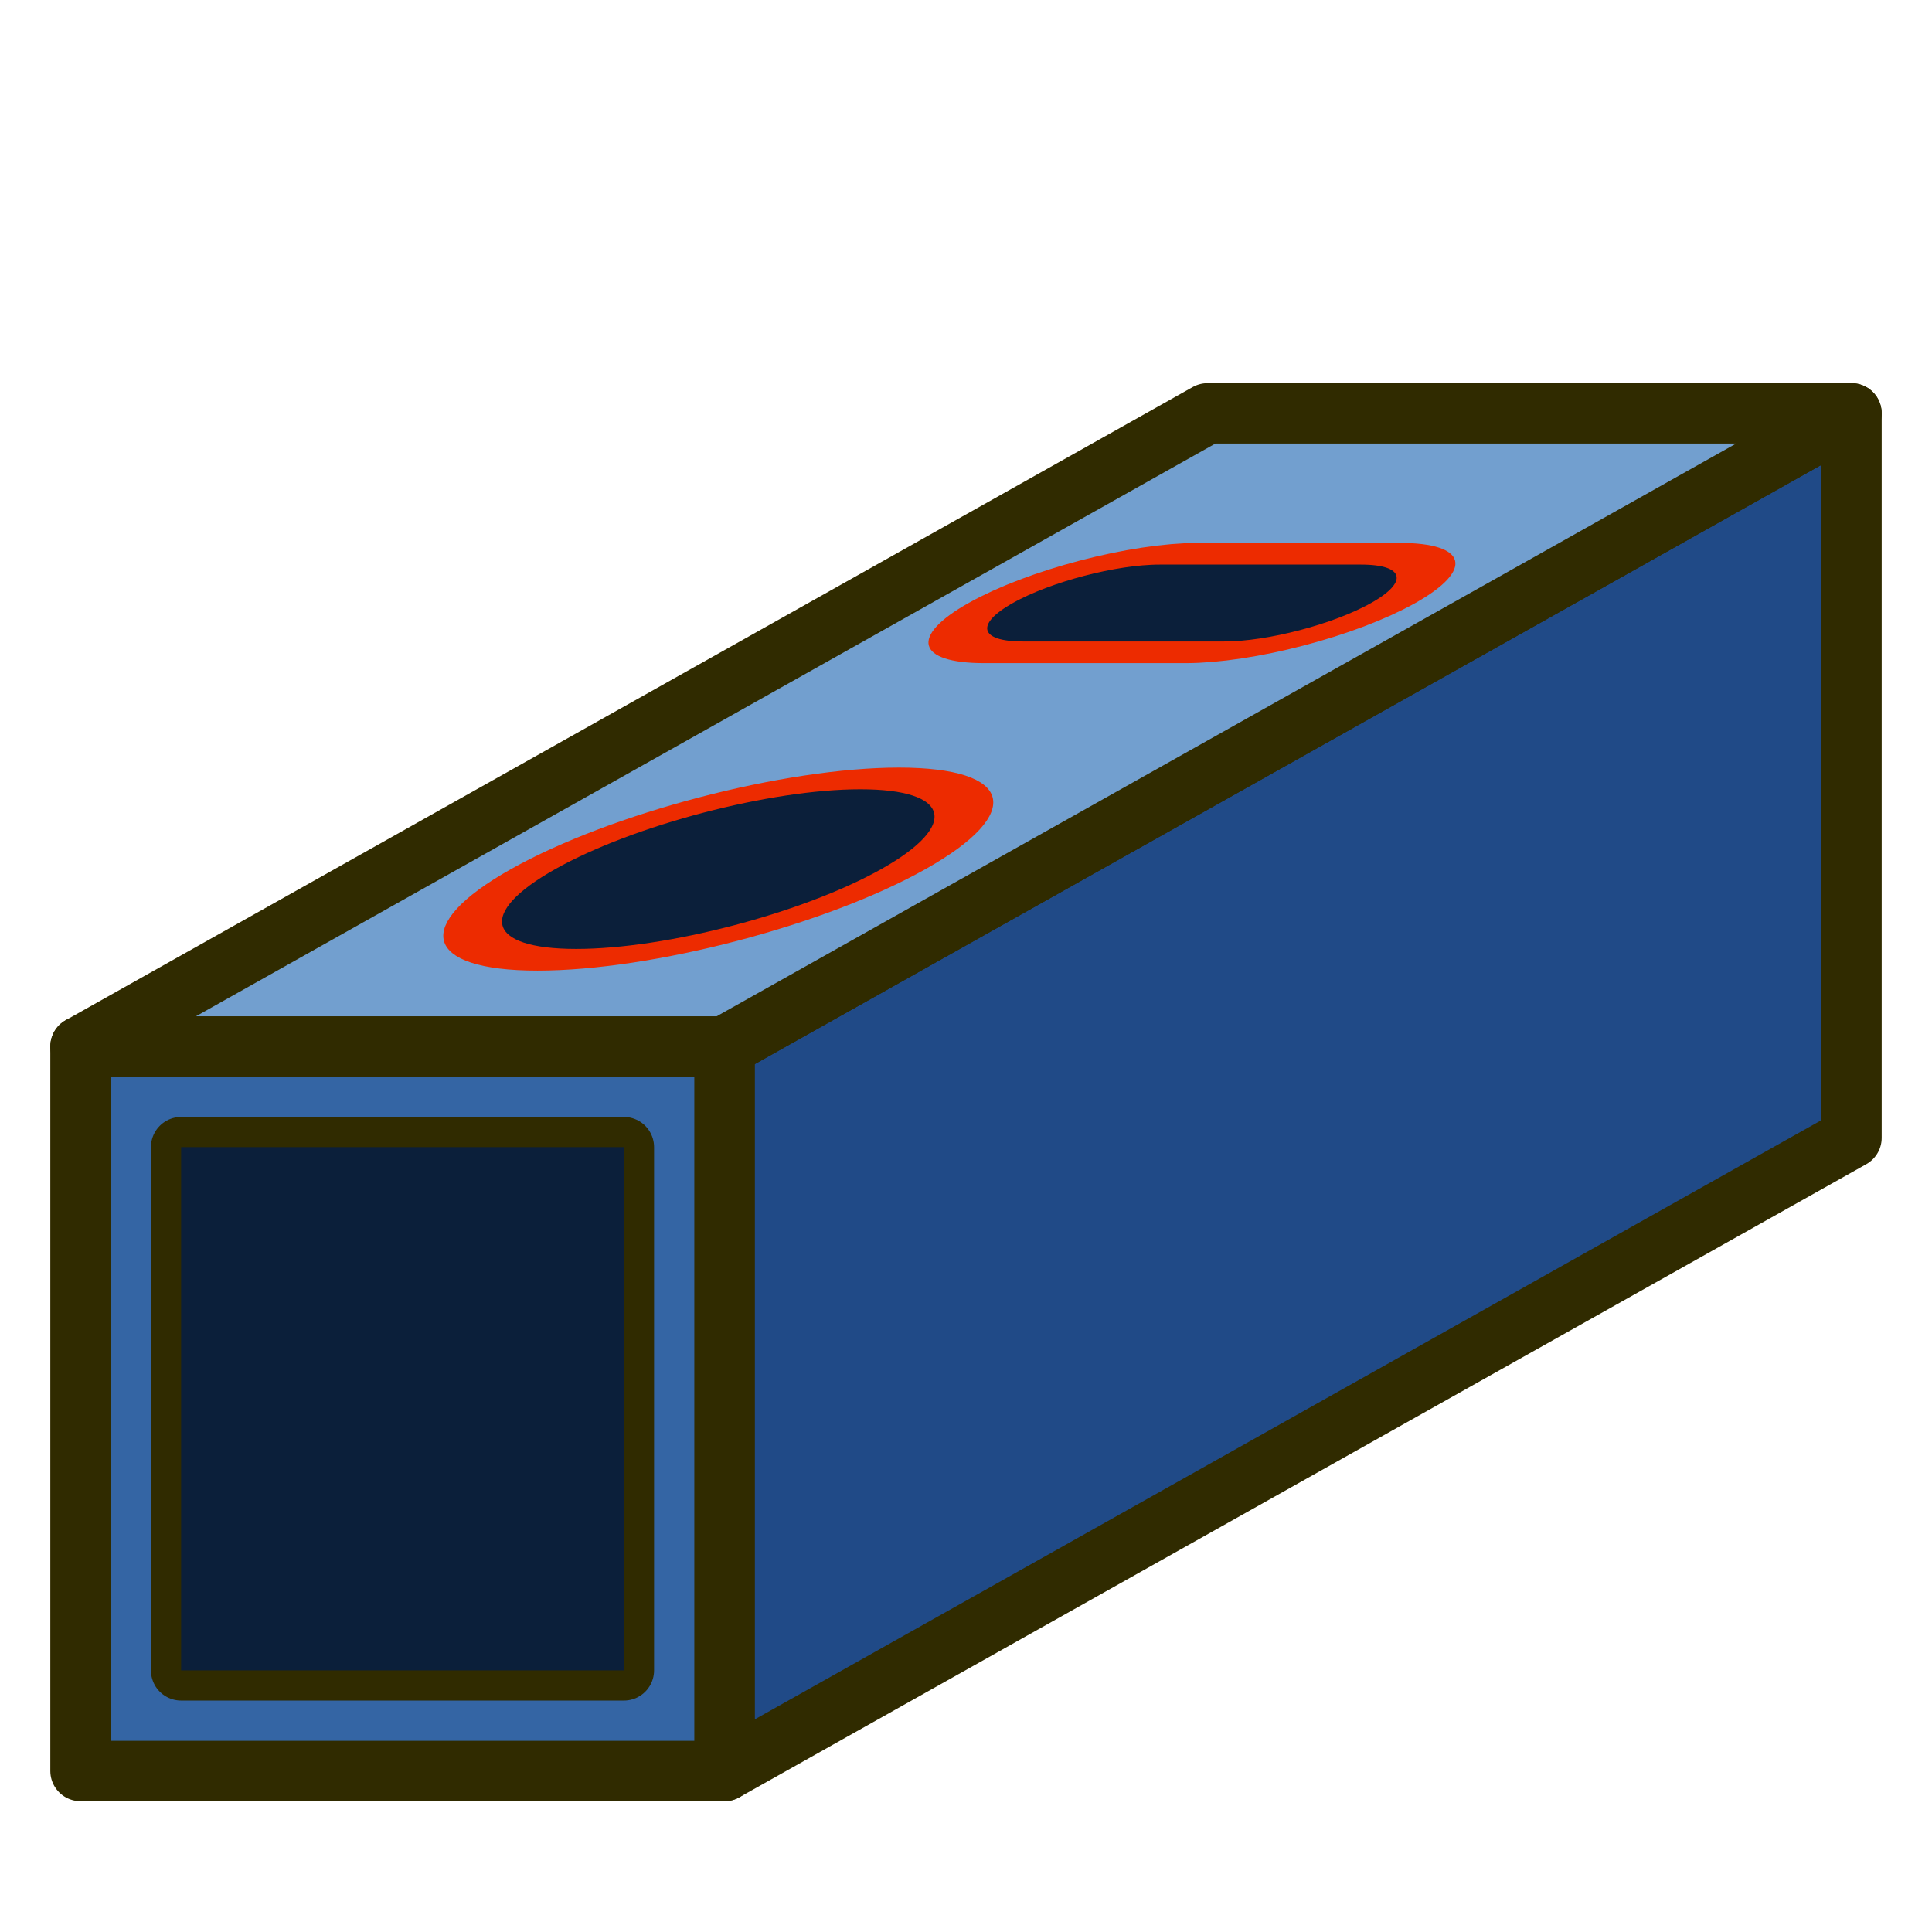
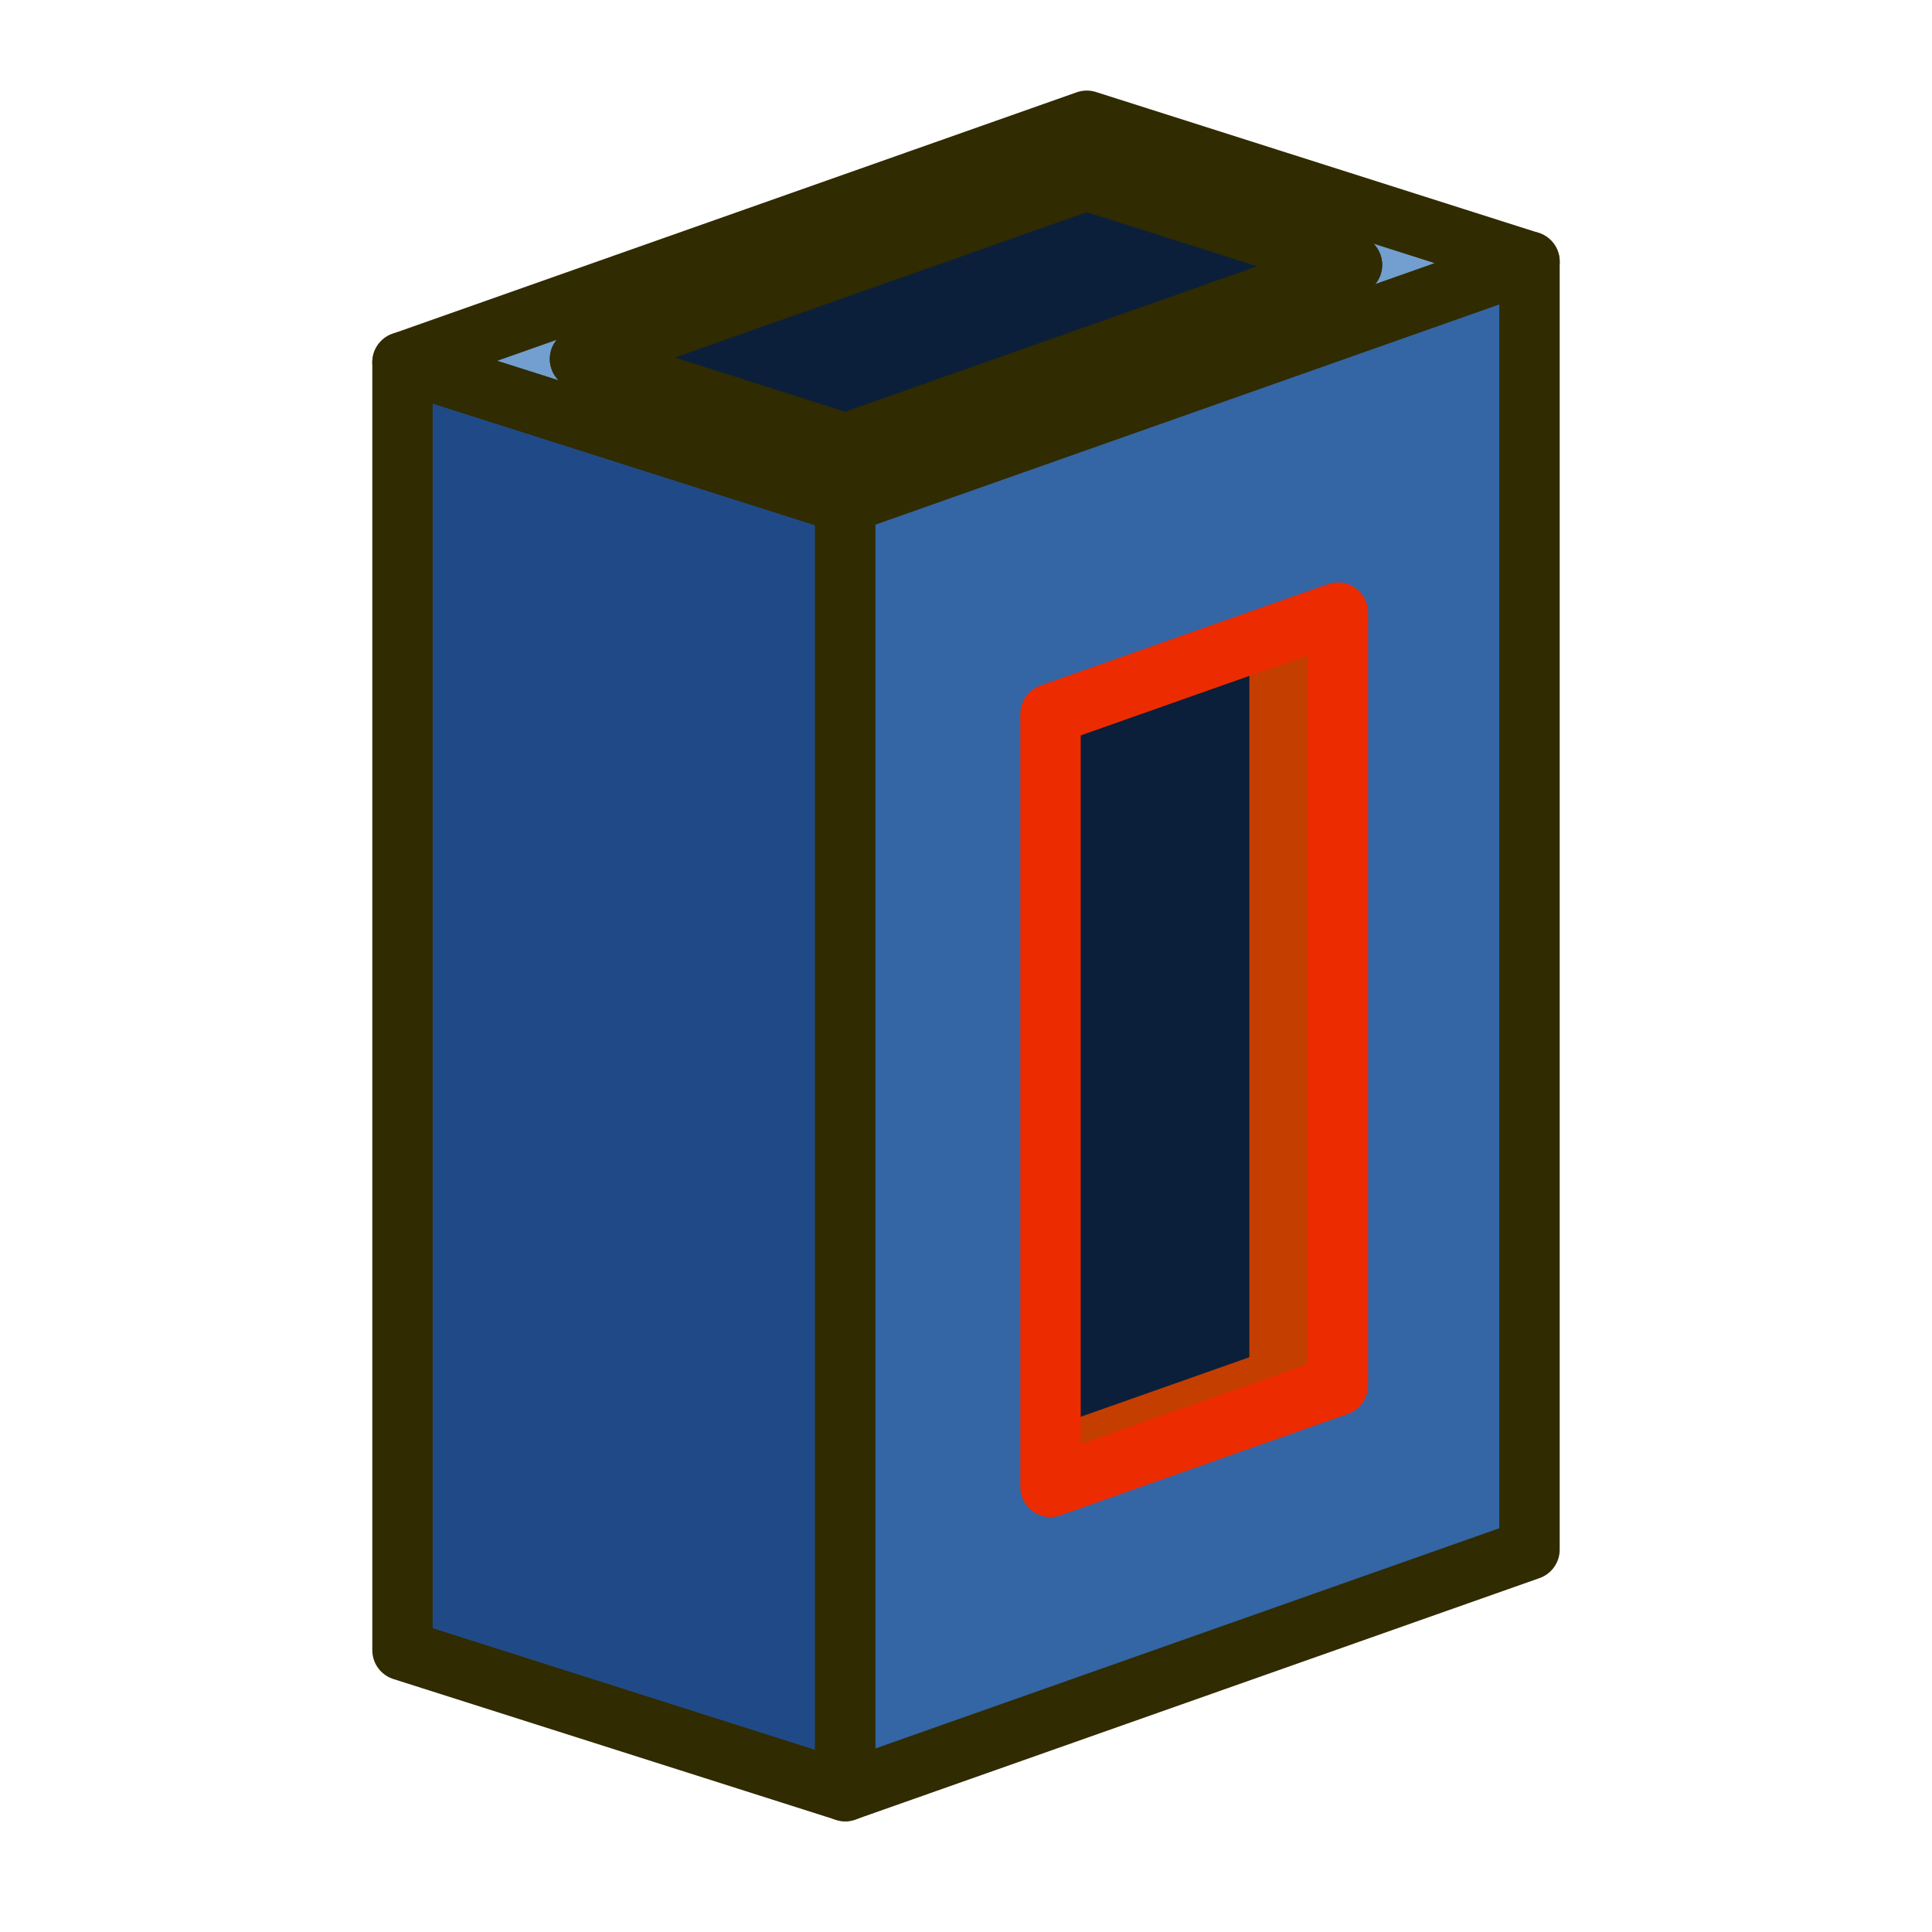
<svg xmlns="http://www.w3.org/2000/svg" width="48" height="48" viewBox="0 0 48 48" version="1.1">
+   <defs>
+     <clipPath id="cutout">
+       <polygon points="26.1,17.74 33.24,15.22 33.24,34.42 26.1,36.94" />
+     </clipPath>
+   </defs>
  <g stroke="#302b00" stroke-width="1.5" stroke-linejoin="round" stroke-linecap="round">
-     <polygon fill="#204a87" points="18.00,26.00 18.00,44.00 46.00,28.27 46.00,10.27" />
-     <polygon fill="#729fcf" points="2.00,26.00 18.00,26.00 46.00,10.27 30.00,10.27" />
-     <path fill="#3465a4" fill-rule="evenodd" d="M 2,26 H 18 V 44 H 2 Z M 4.5,28.5 V 41.5 H 15.5 V 28.5 Z" />
-     <polygon fill="#0b1f3a" stroke="none" points="4.5,28.5 15.5,28.5 15.5,41.5 4.5,41.5" />
+     <polygon fill="#204a87" points="10,9 21,12.5 21,44.5 10,41" />
+     <polygon fill="#3465a4" points="21,12.5 38,6.5 38,38.5 21,44.5" />
+     <path fill="#729fcf" fill-rule="evenodd" d="M 21,12.5 L 10,9 L 27,3 L 38,6.5 Z M 21.01,11.02 L 14.41,8.92 L 26.99,4.48 L 33.59,6.58 Z" />
+     <polygon fill="#0b1f3a" points="21.01,11.02 14.41,8.92 26.99,4.48 33.59,6.58" />
  </g>
-   <g transform="matrix(1,0,0.8717,-0.4897,2,26)" fill="#0b1f3a" stroke="#ed2b00" stroke-width="1.1">
-     <circle cx="8" cy="9" r="4.6" />
-     <rect x="3" y="20" width="10" height="5" rx="2.5" ry="2.5" />
+   <g clip-path="url(#cutout)" stroke="none">
+     <polygon fill="#c43e00" points="26.1,17.74 33.24,15.22 33.24,34.42 26.1,36.94" />
+     <polygon fill="#0b1f3a" points="23.9,17.04 31.04,14.52 31.04,33.72 23.9,36.24" />
  </g>
+   <polygon fill="none" stroke="#ed2b00" stroke-width="1.5" stroke-linejoin="round" points="26.1,17.74 33.24,15.22 33.24,34.42 26.1,36.94" />
</svg>
